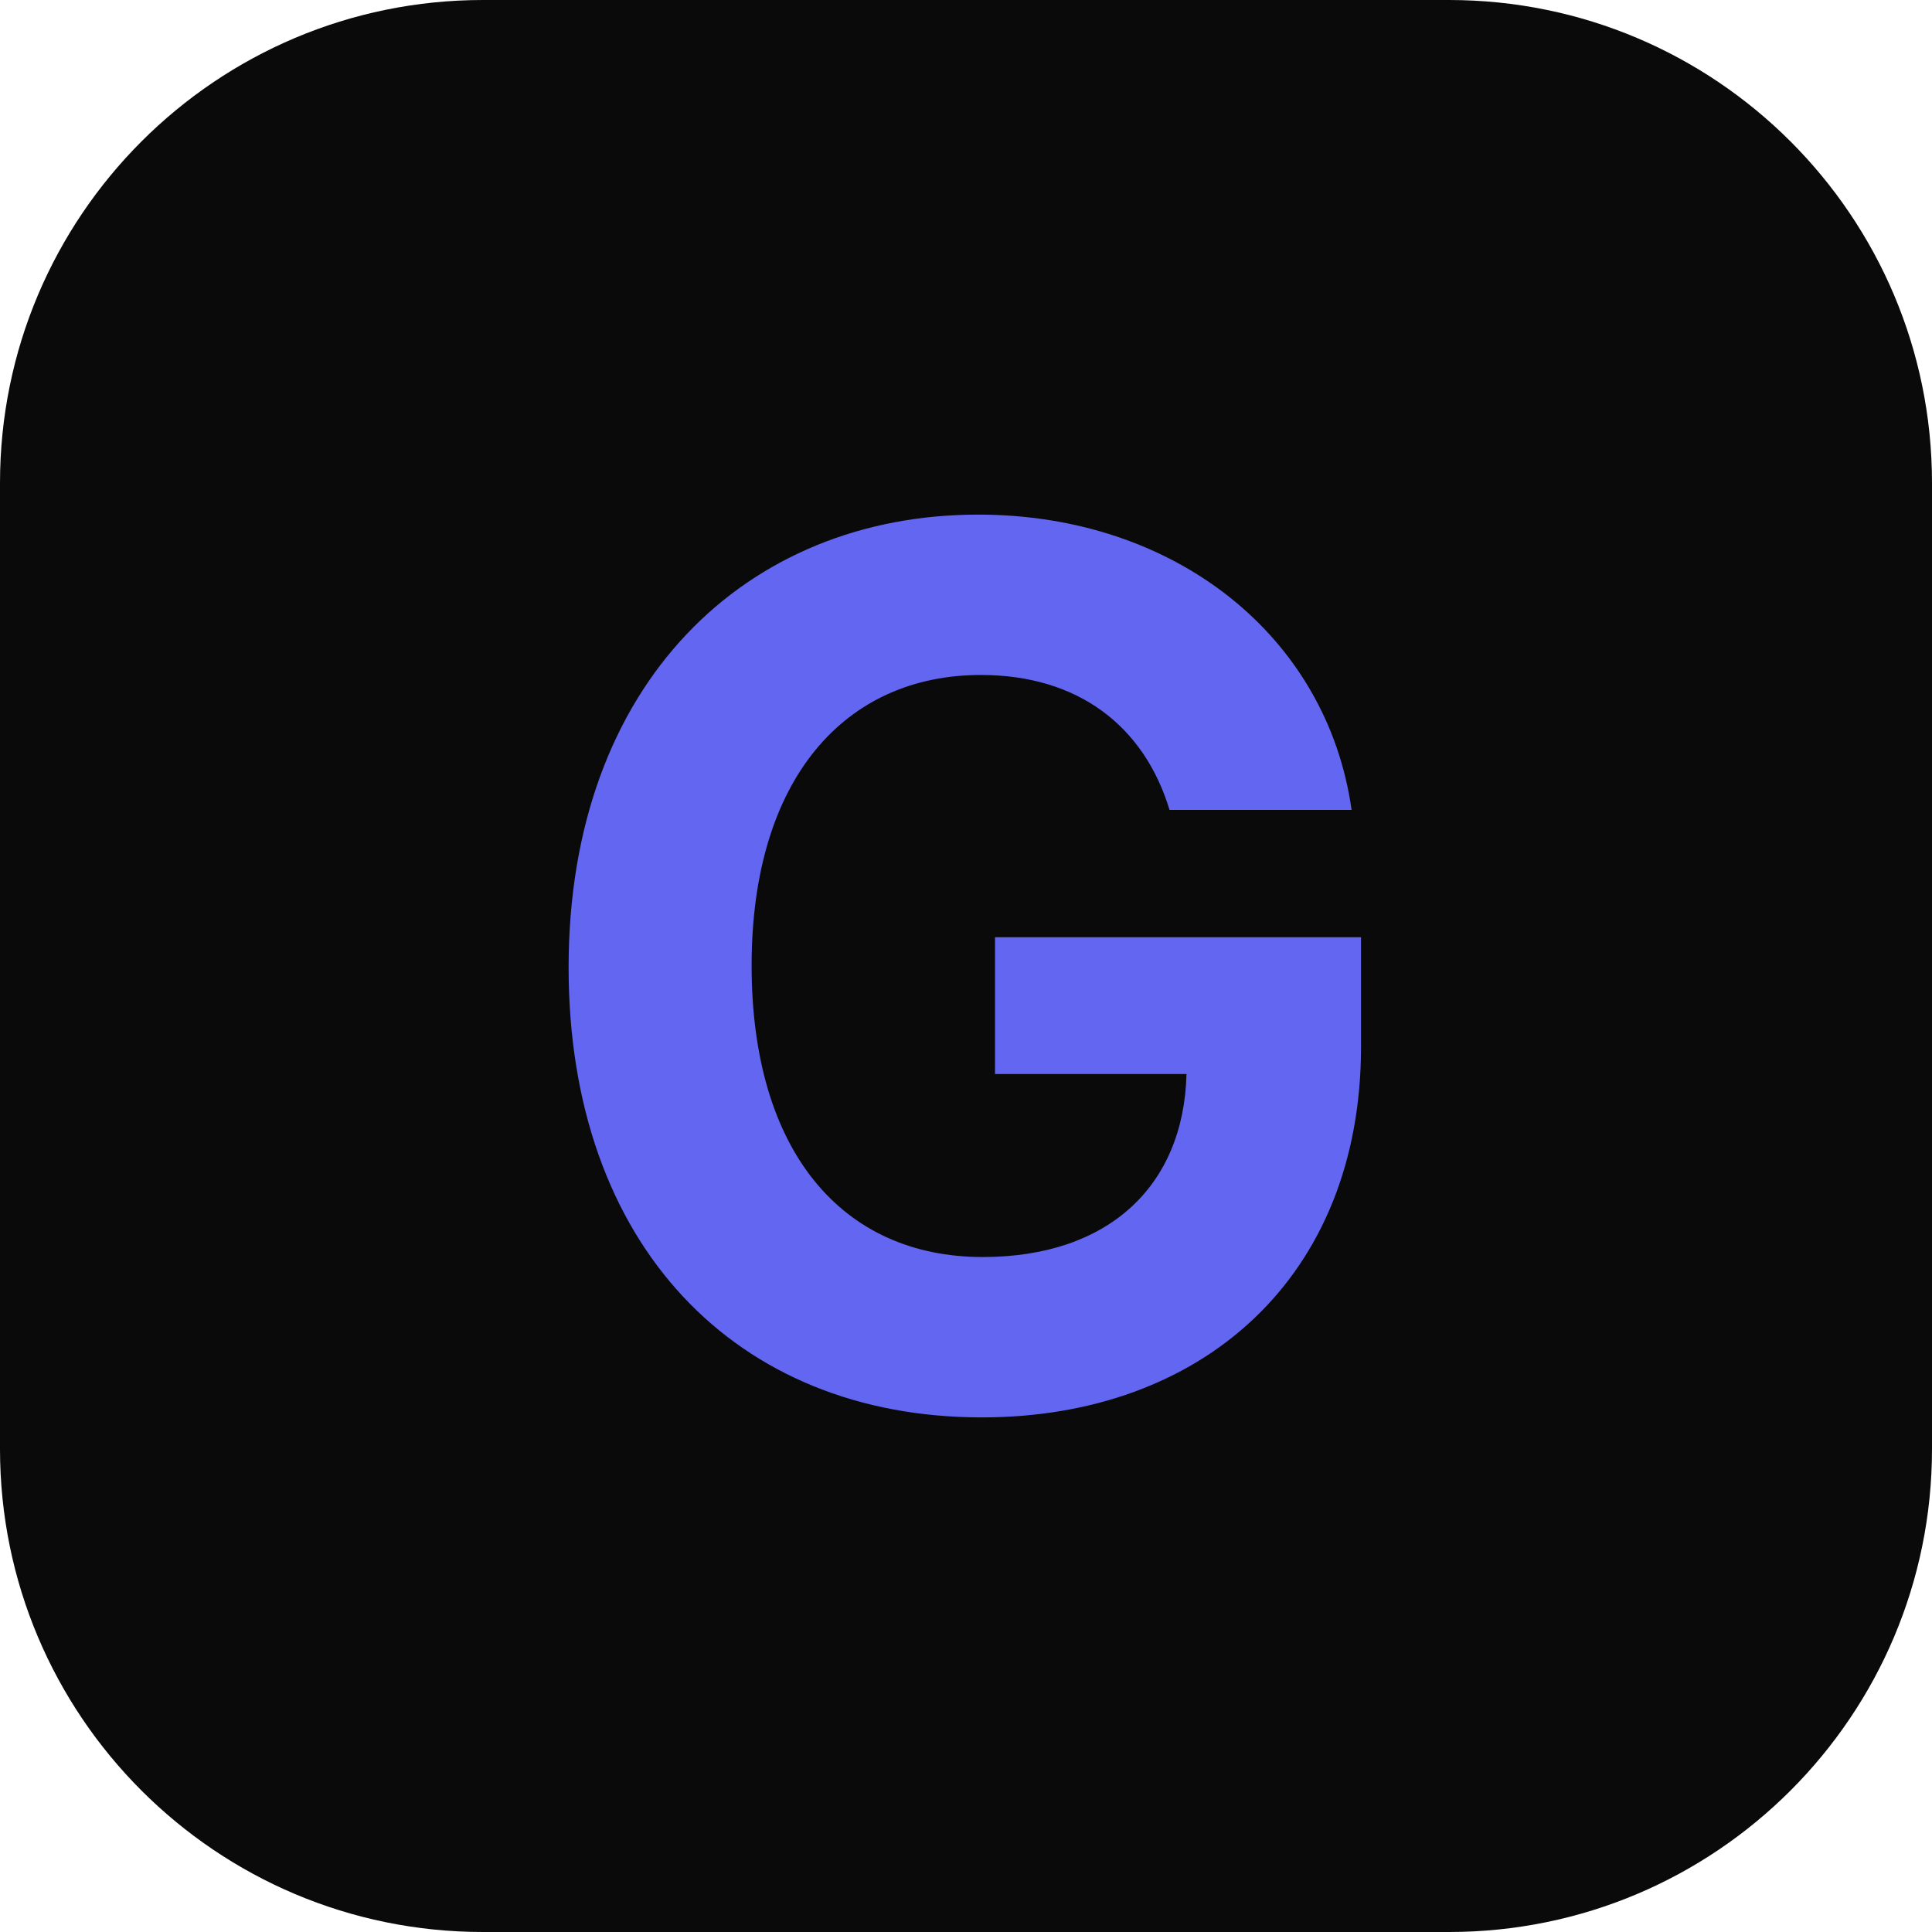
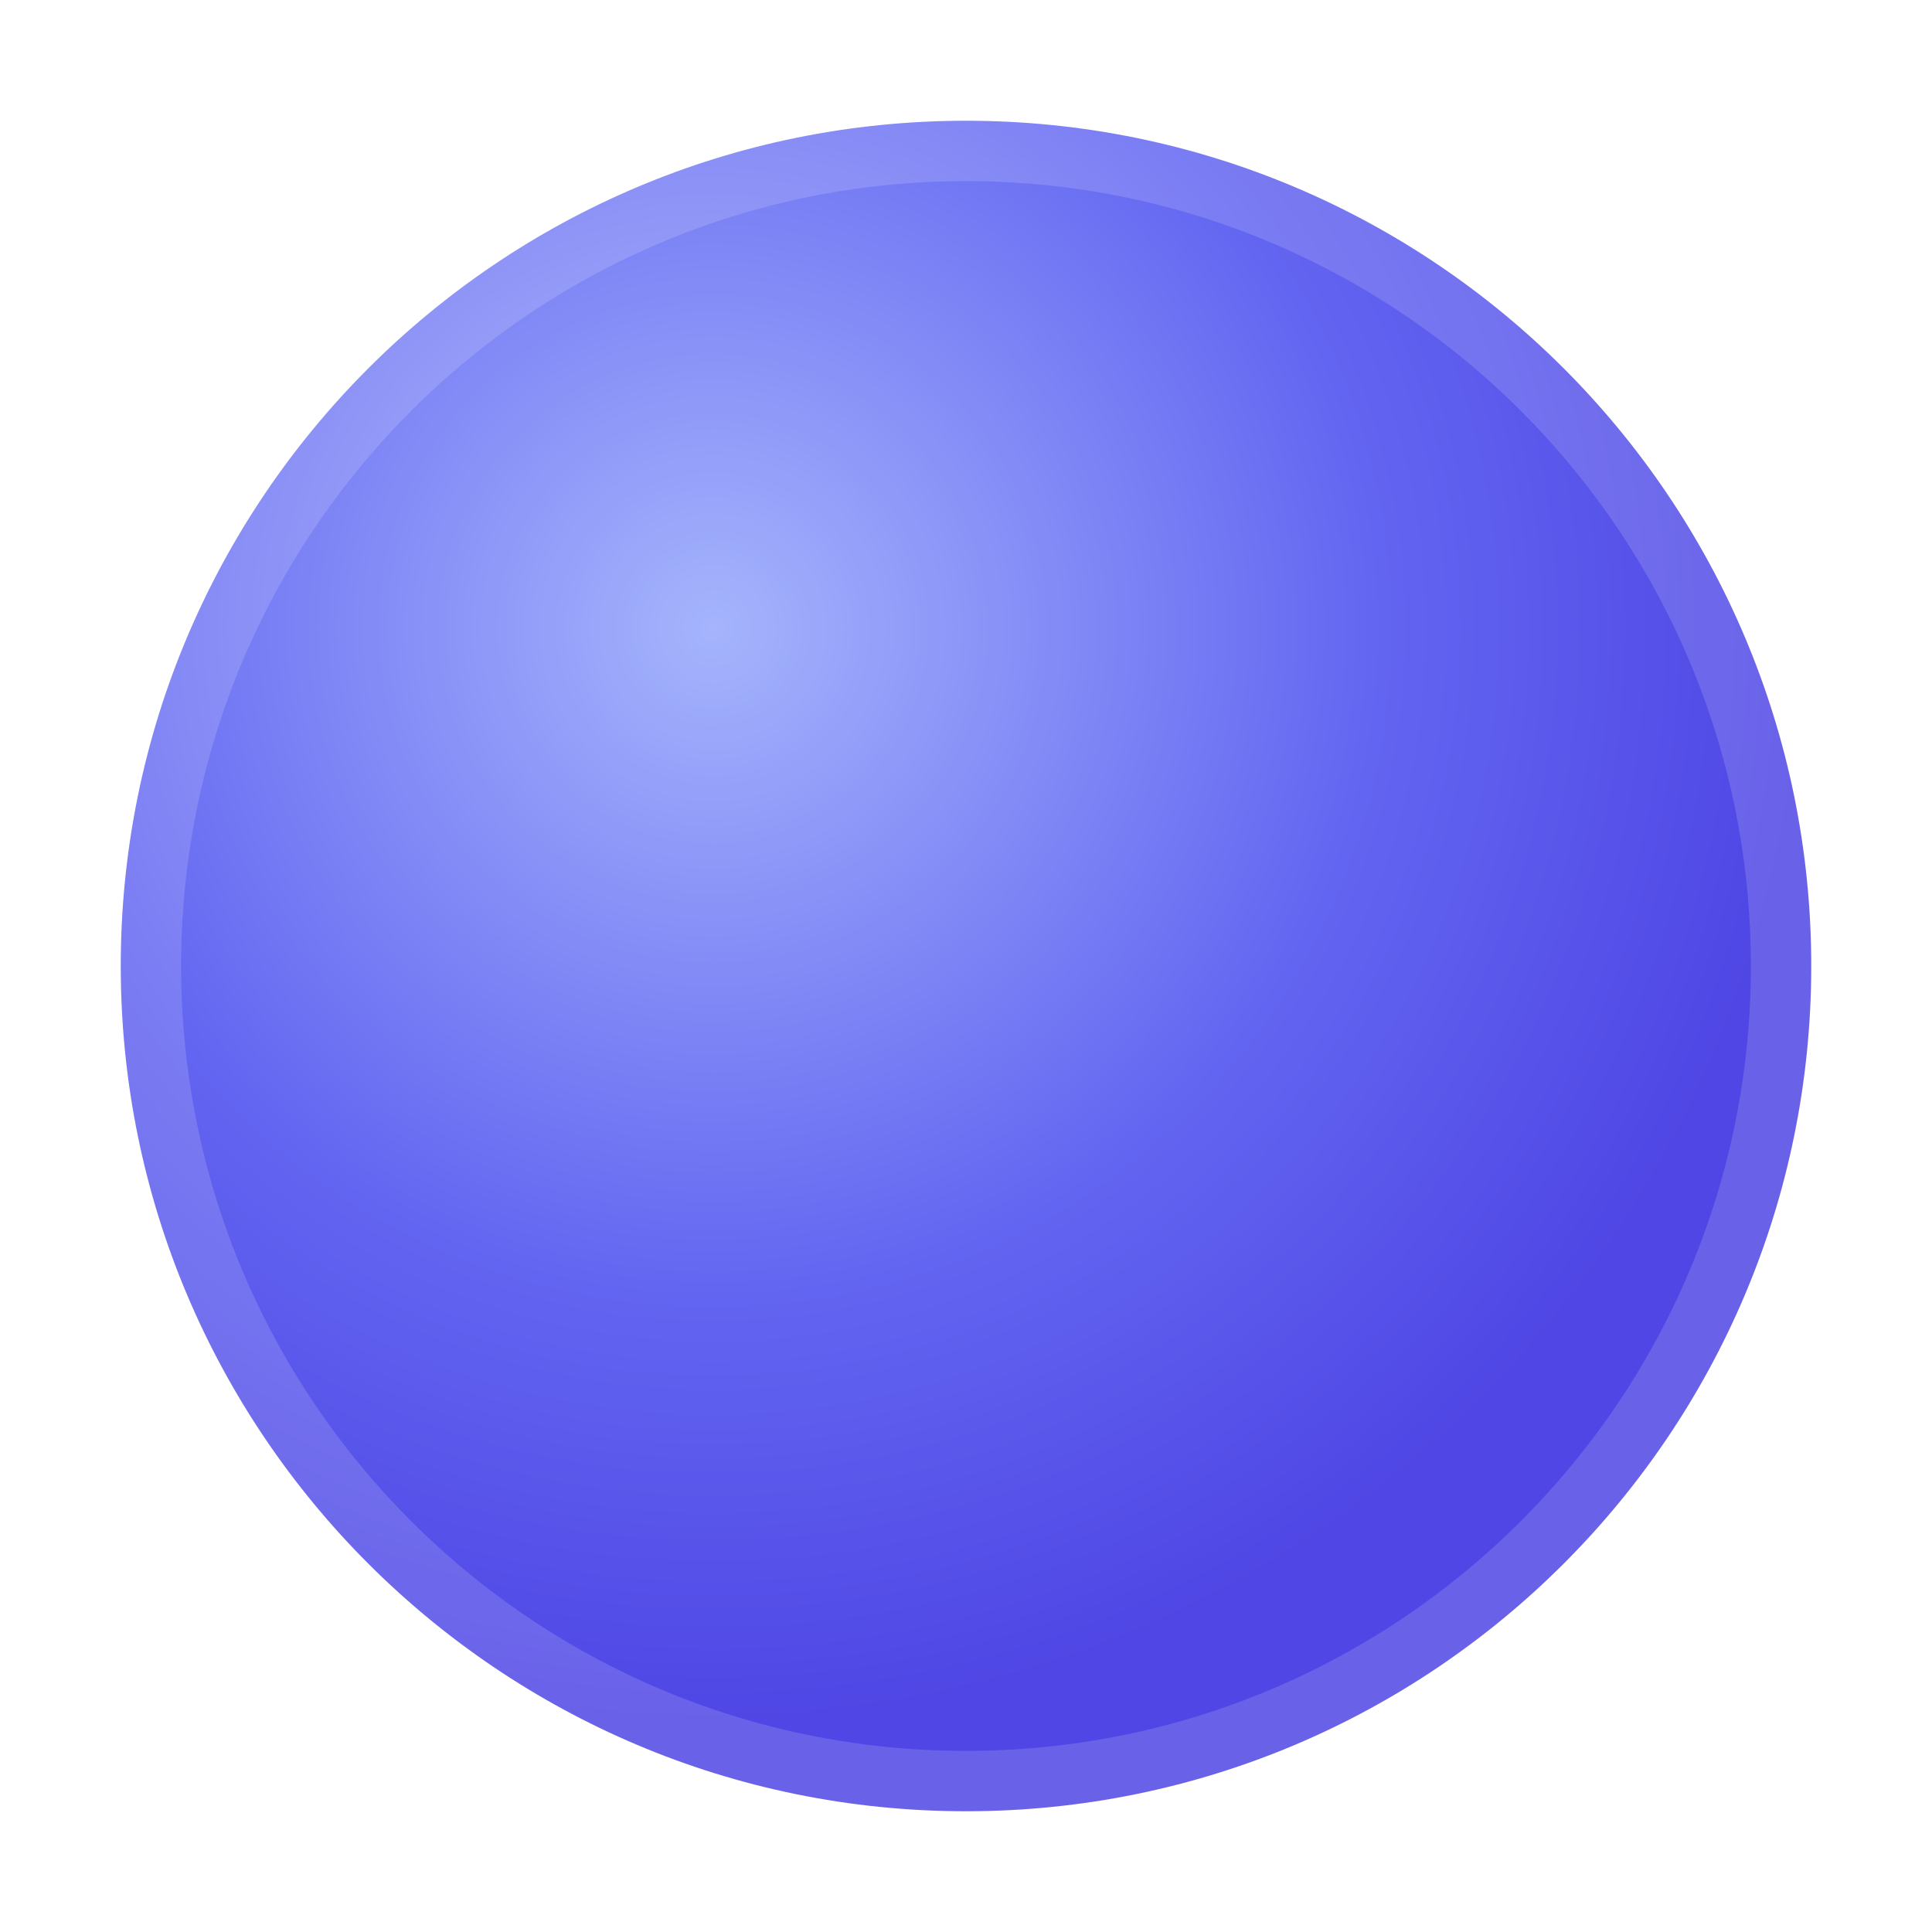
<svg xmlns="http://www.w3.org/2000/svg" width="32" height="32" viewBox="0 0 32 32">
-   <rect width="32" height="32" rx="8" fill="#0a0a0a" />
-   <text x="50%" y="50%" dominant-baseline="central" text-anchor="middle" font-family="system-ui, -apple-system, sans-serif" font-weight="700" font-size="20" fill="#6366f1">G</text>
+   <defs>
+     <radialGradient id="g" cx="35%" cy="30%" r="65%">
+       <stop offset="0%" stop-color="#a5b4fc" />
+       <stop offset="60%" stop-color="#6366f1" />
+       <stop offset="100%" stop-color="#4f46e5" />
+     </radialGradient>
+   </defs>
+   <circle cx="16" cy="16" r="14" fill="url(#g)" />
+   <circle cx="16" cy="16" r="14" fill="none" stroke="rgba(255,255,255,0.15)" stroke-width="2" />
</svg>
